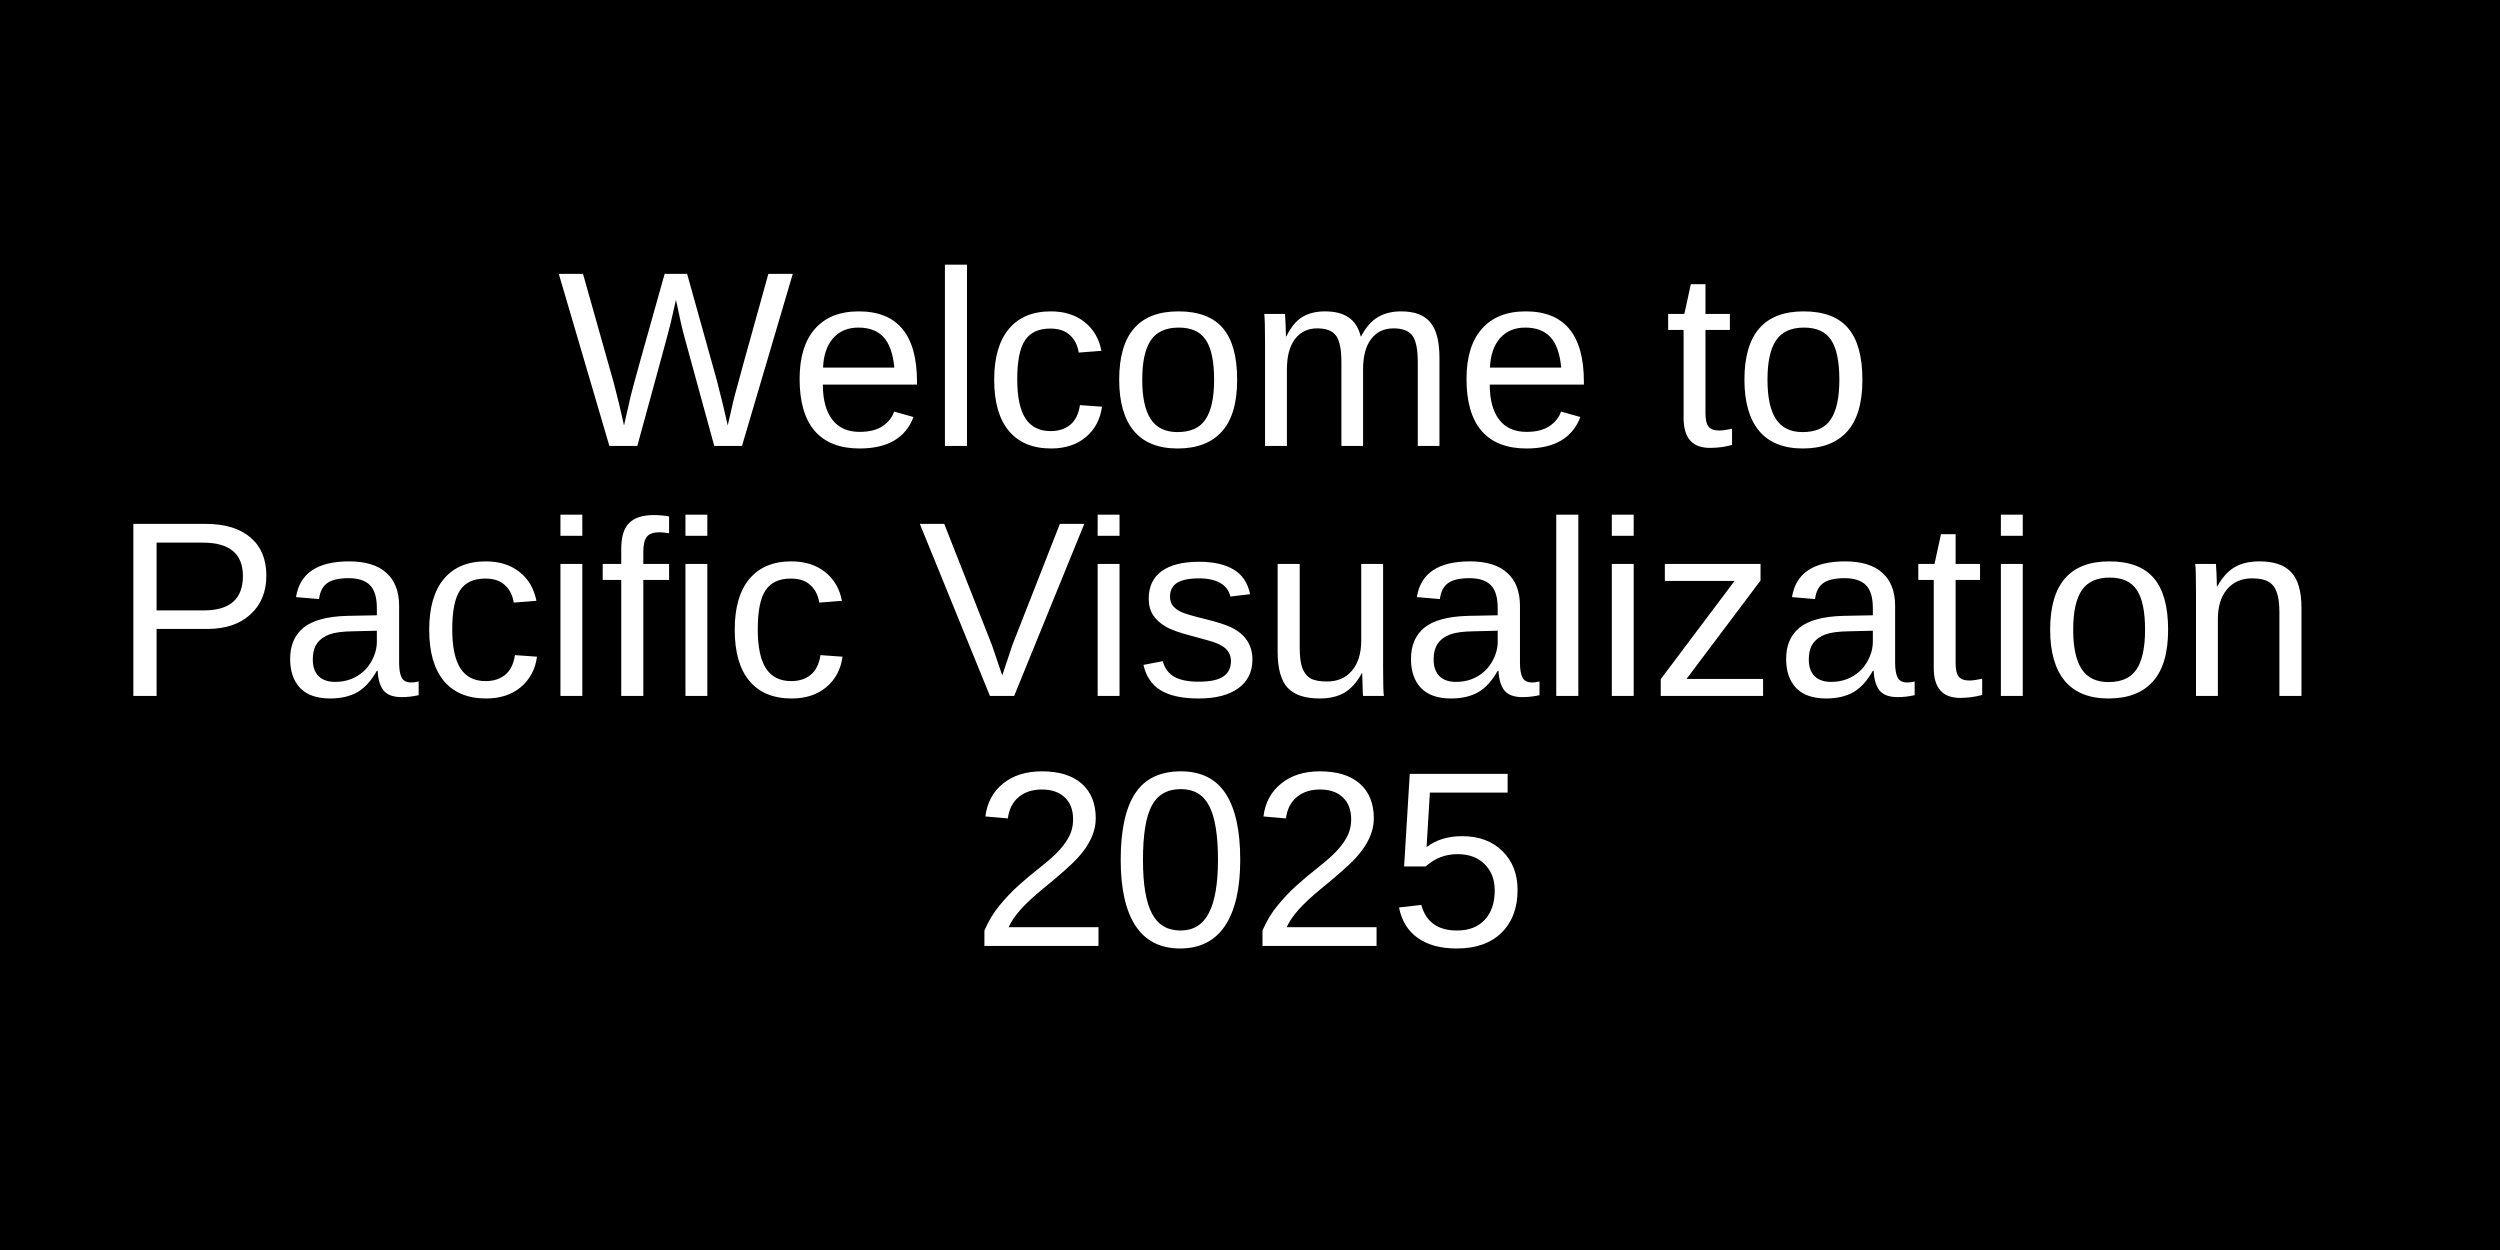
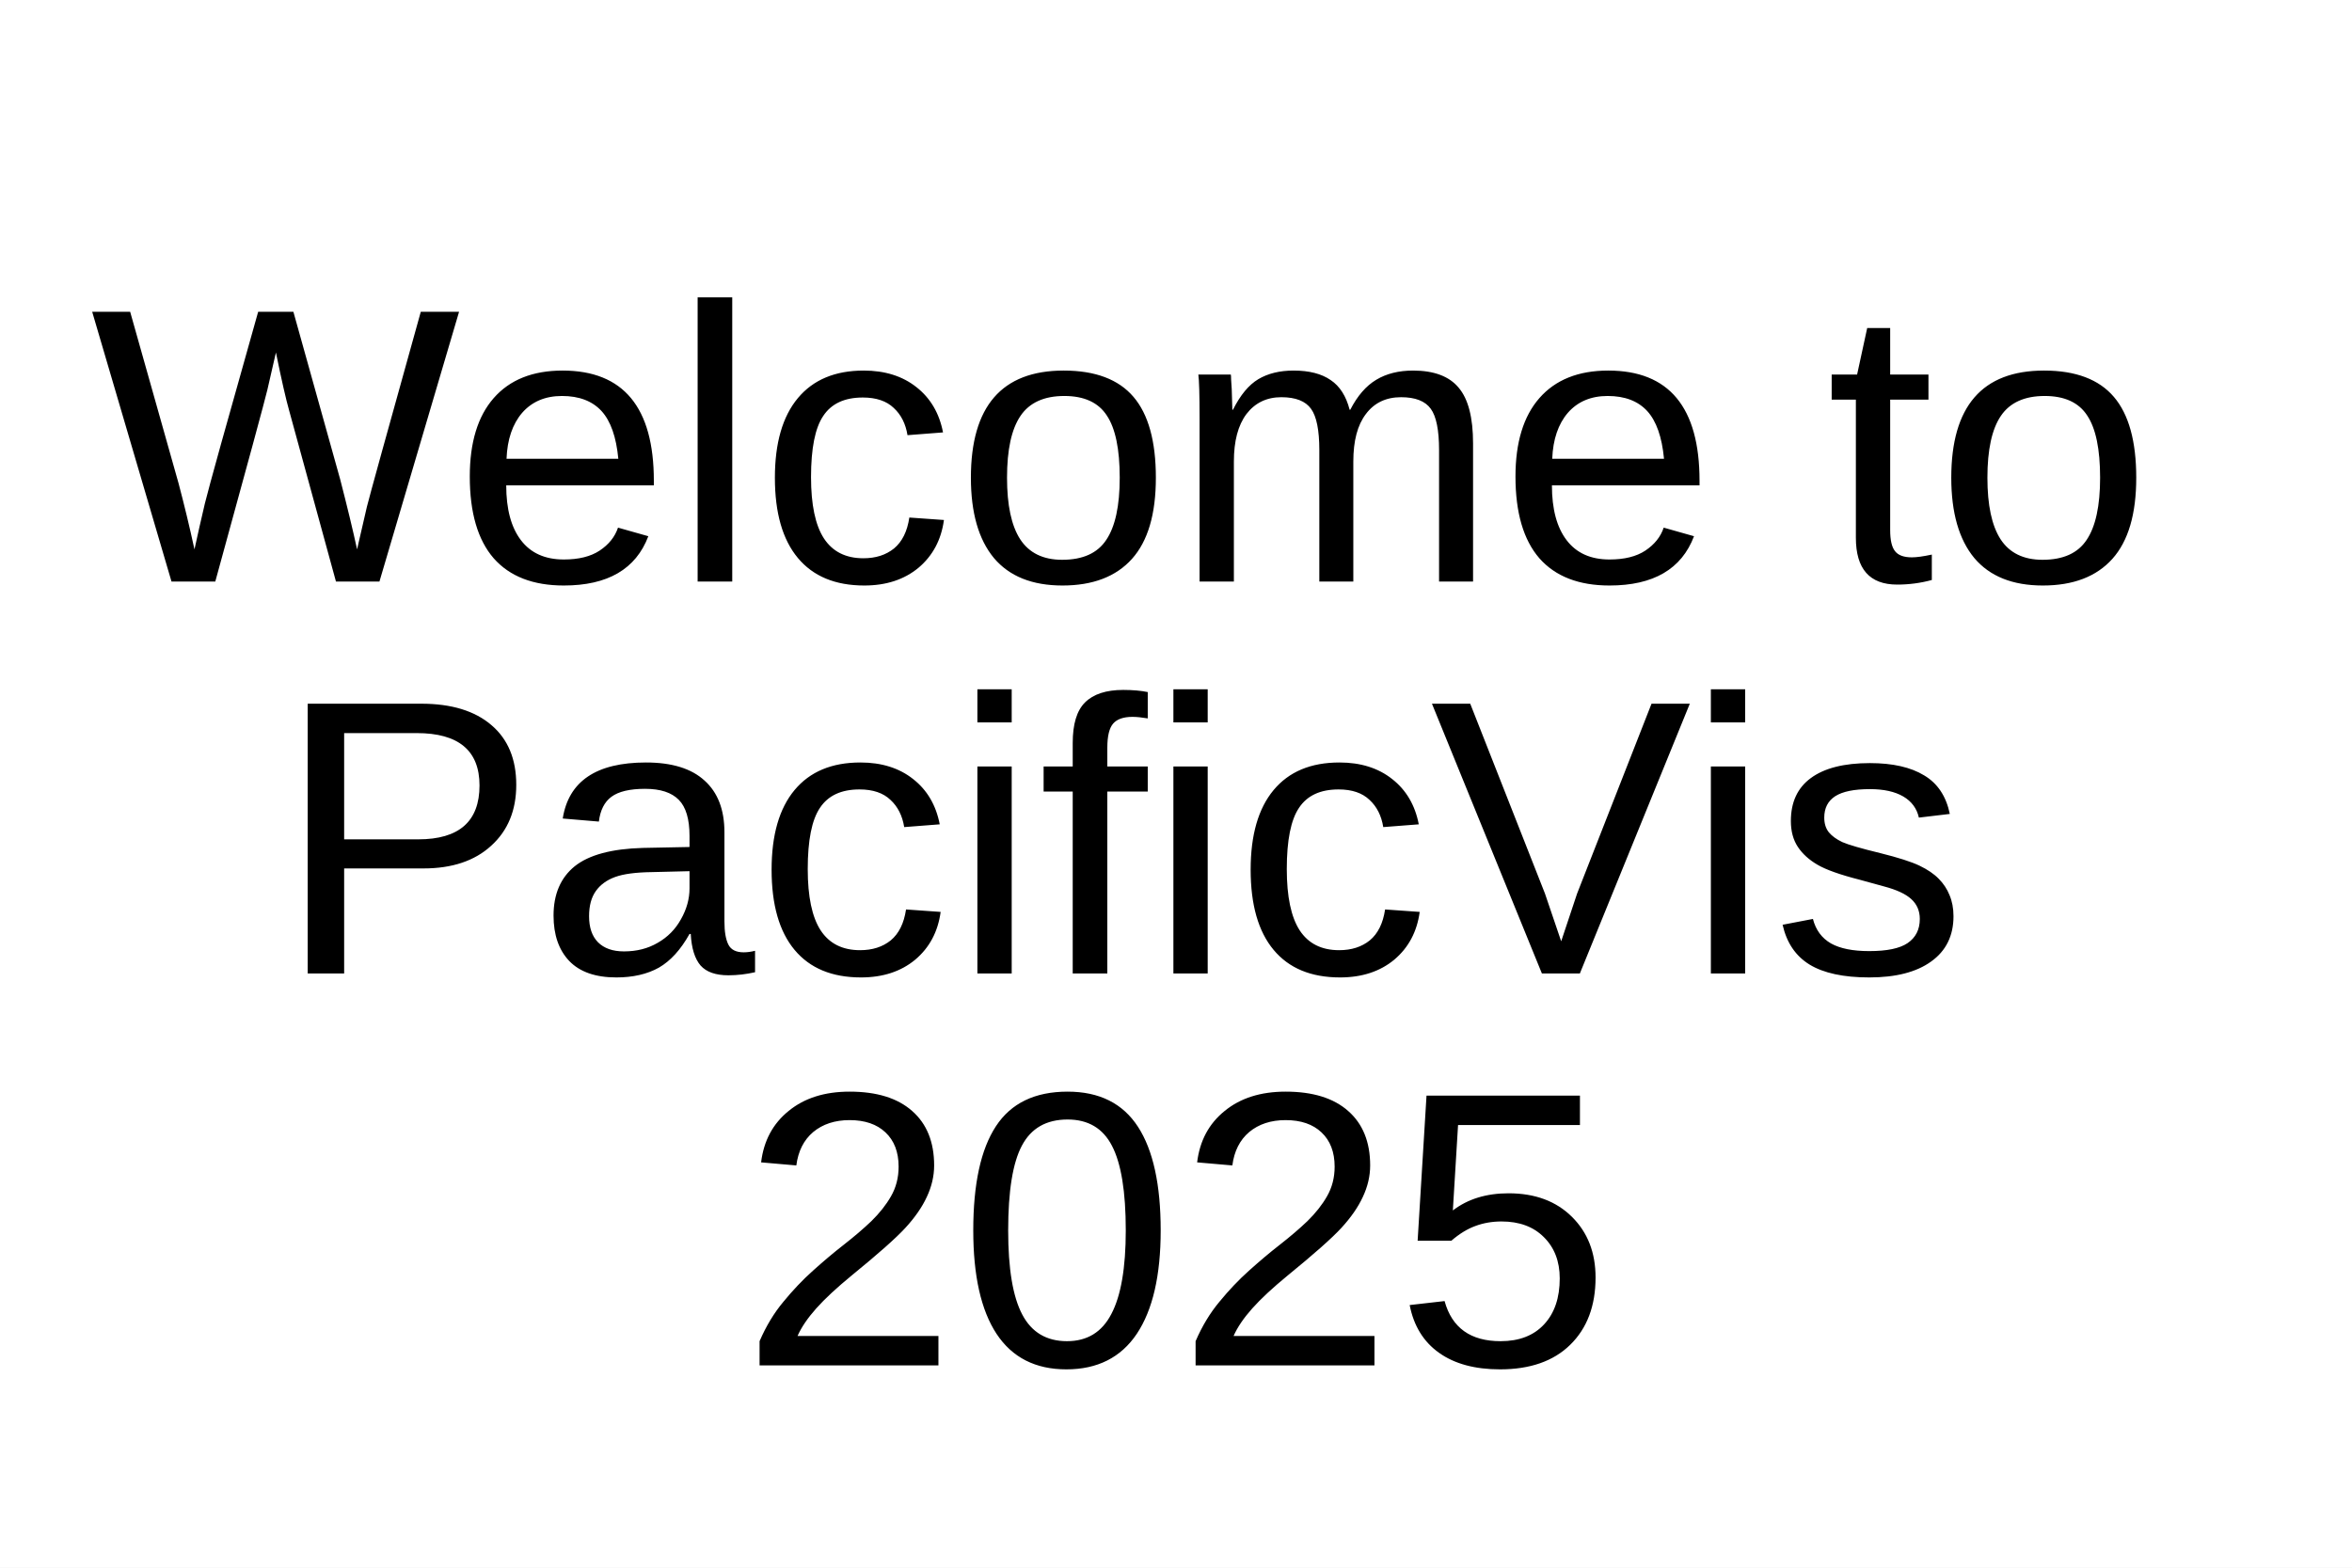
- <svg xmlns="http://www.w3.org/2000/svg" width="200" height="100">
-   <rect width="120%" height="100%" fill="#00000" />
-   <text x="50%" y="30%" dominant-baseline="middle" text-anchor="middle" font-family="Arial" font-size="20" fill="white">
+ <svg xmlns="http://www.w3.org/2000/svg" width="120" height="80">
+   <rect width="120%" height="100%" fill="white" />
+   <text x="50%" y="30%" dominant-baseline="middle" text-anchor="middle" font-family="Arial" font-size="20" fill="black">
    <tspan x="50%" dy="0">Welcome to</tspan>
-     <tspan x="50%" dy="20">Pacific Visualization</tspan>
+     <tspan x="50%" dy="20">PacificVis</tspan>
    <tspan x="50%" dy="20">2025</tspan>
  </text>
</svg>
